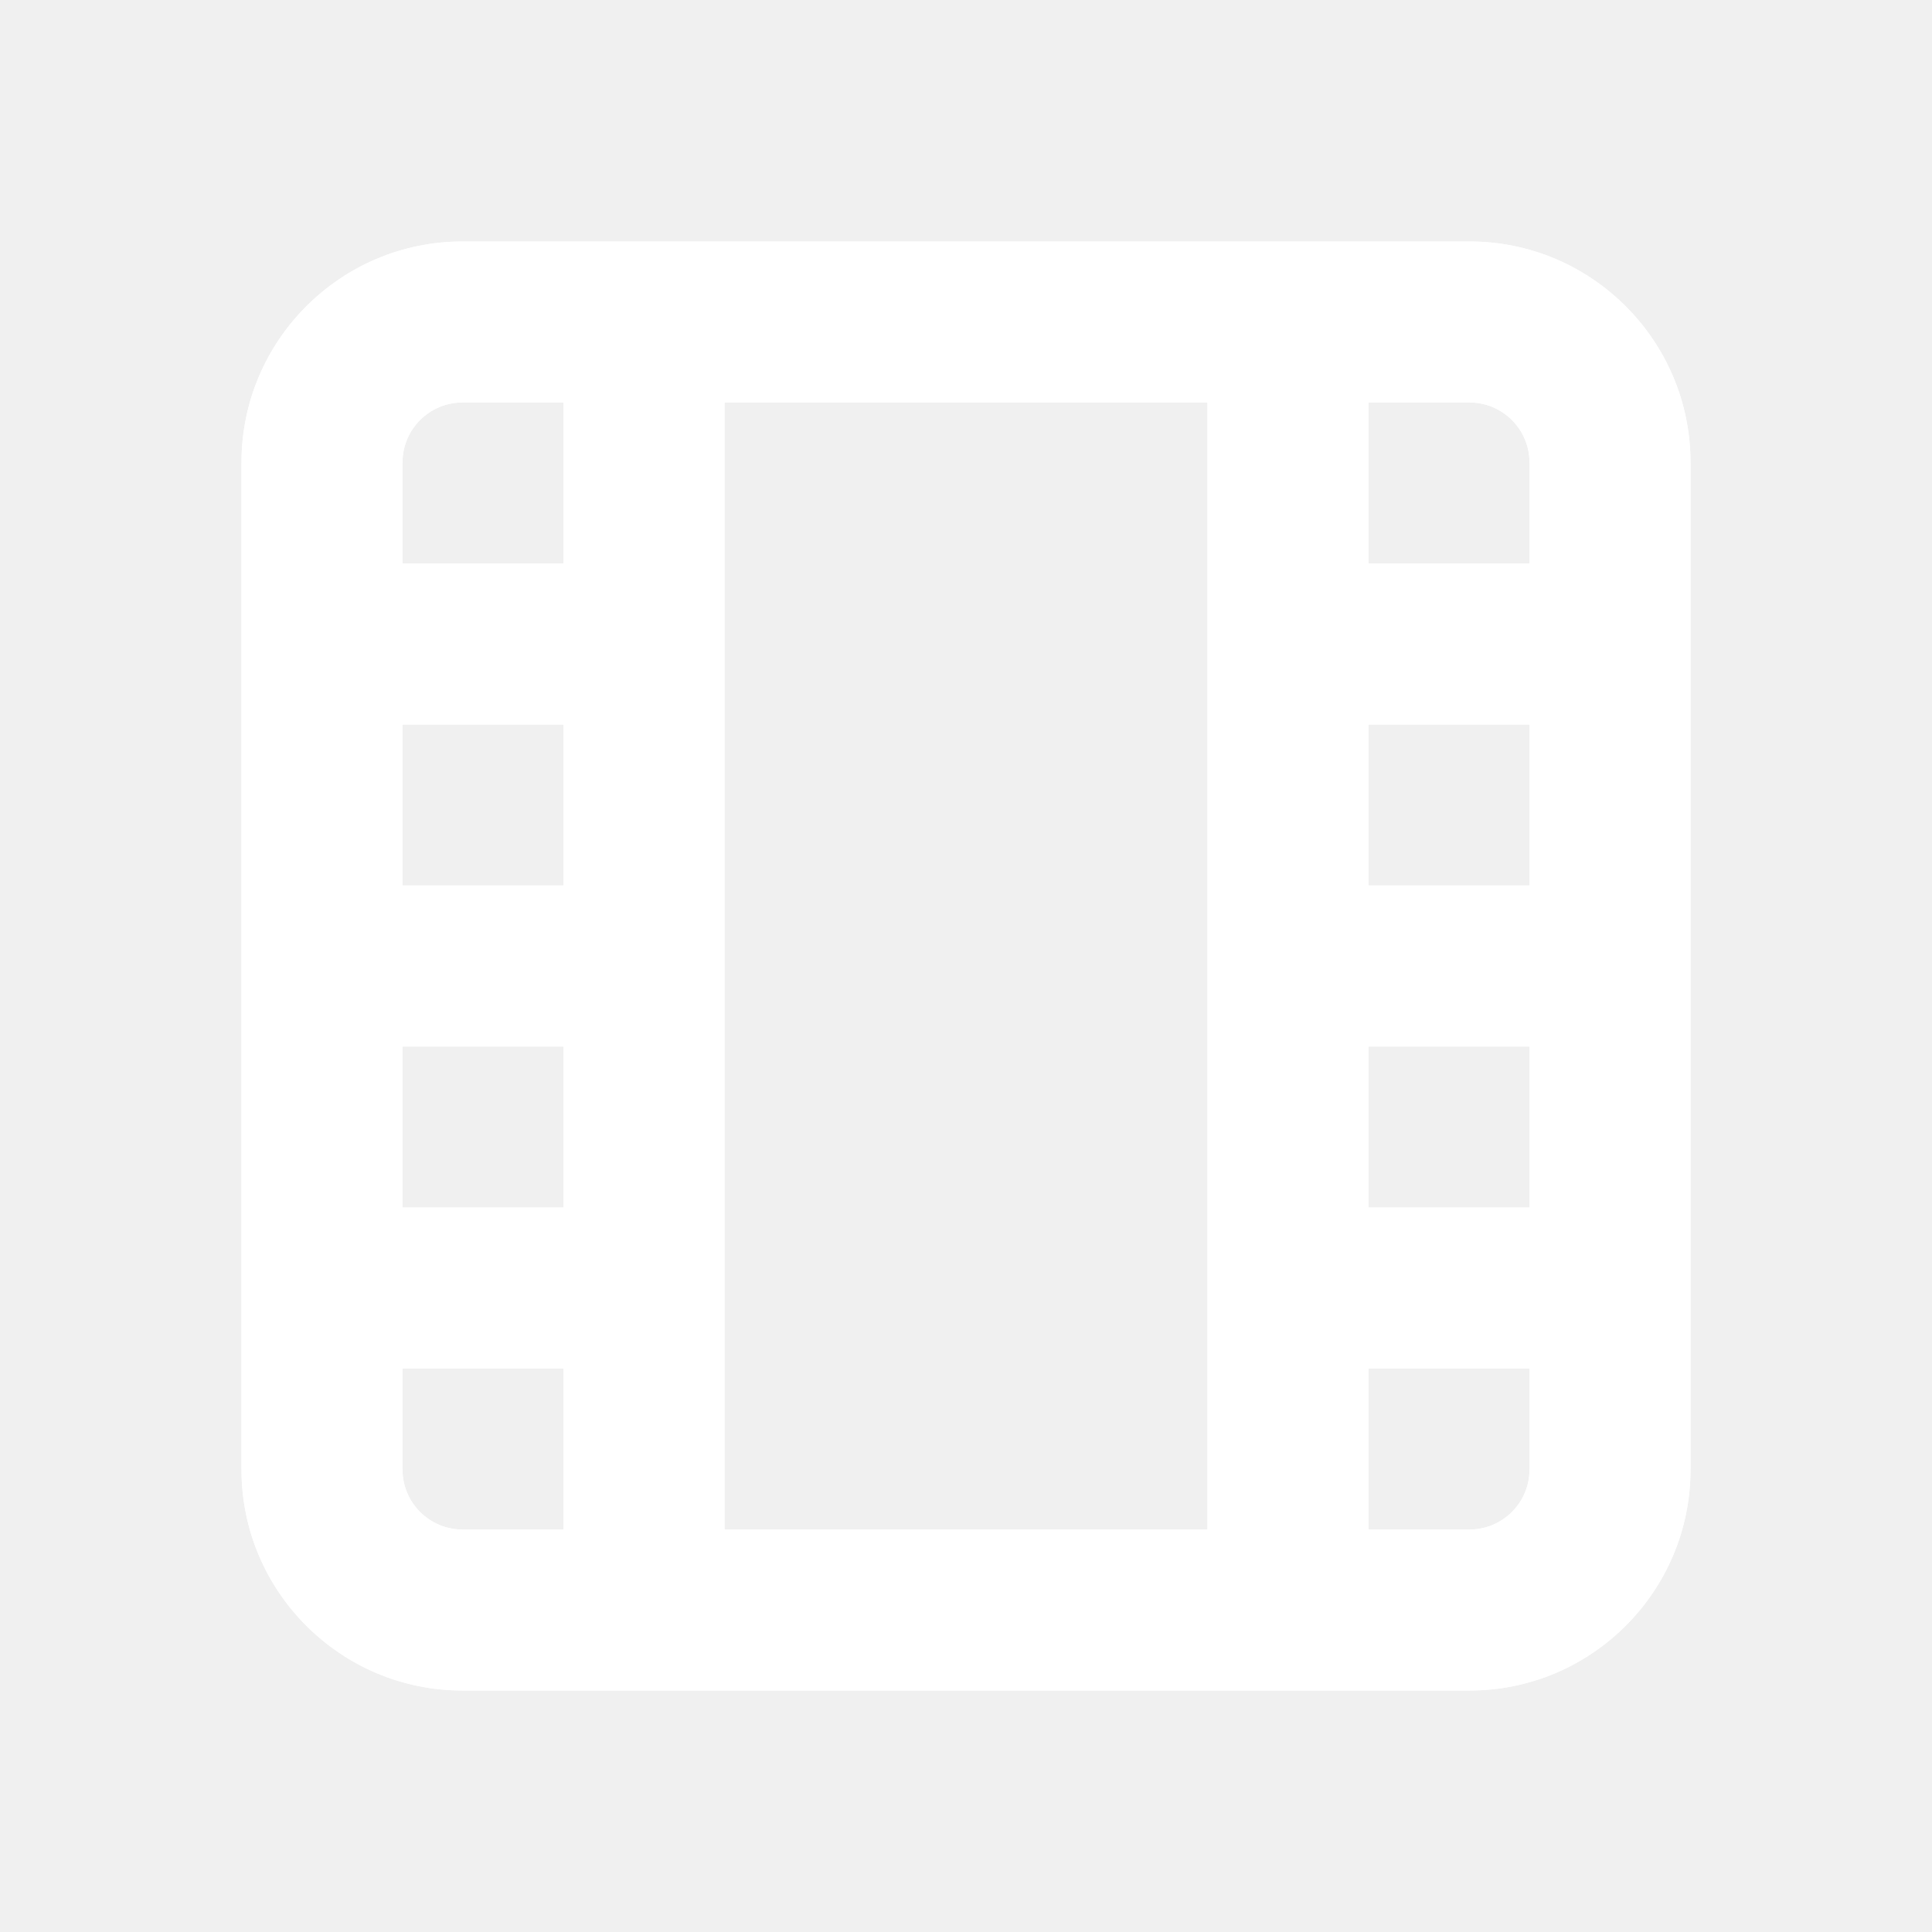
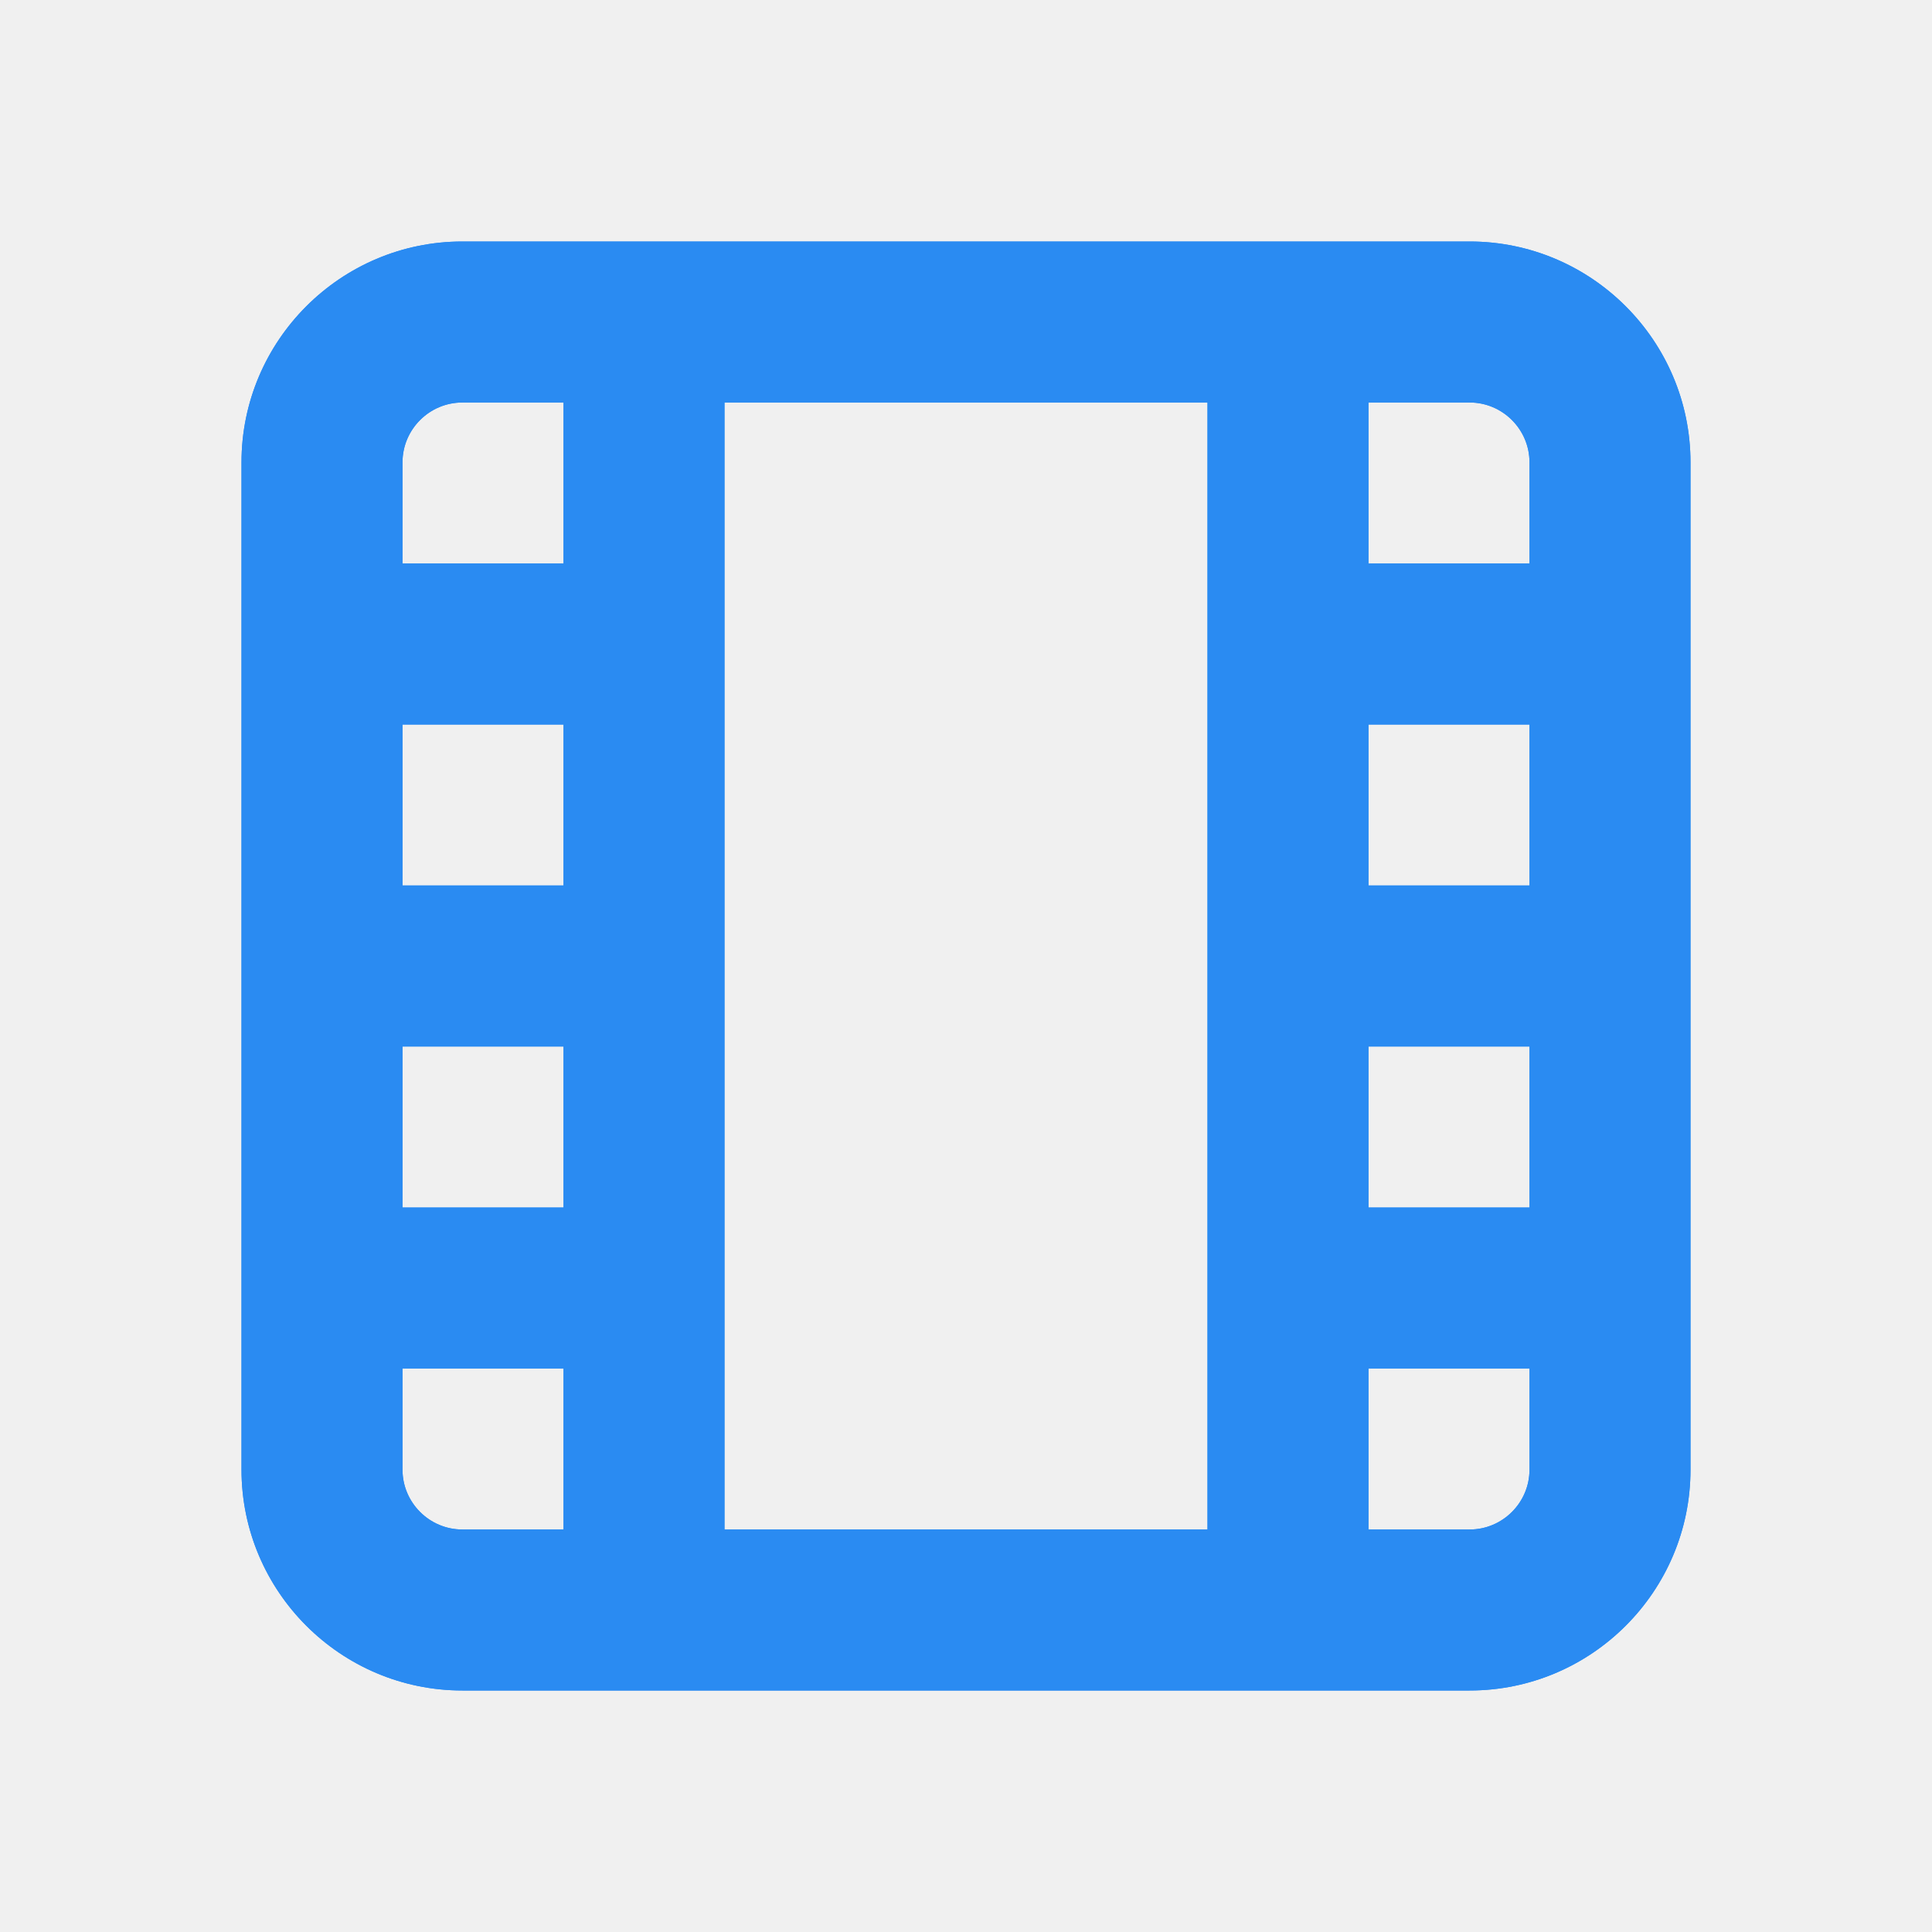
<svg xmlns="http://www.w3.org/2000/svg" width="24" height="24" viewBox="0 0 24 24" fill="none">
-   <path fill-rule="evenodd" clip-rule="evenodd" d="M19 18.256C19 18.666 18.666 19 18.256 19H17V17H19V18.256ZM5 18.256V17H7V19H5.744C5.334 19 5 18.666 5 18.256ZM5.744 5H7V7H5V5.744C5 5.334 5.334 5 5.744 5ZM19 5.744V7H17V5H18.256C18.666 5 19 5.334 19 5.744ZM17 15H19V13H17V15ZM17 11H19V9H17V11ZM9 19H15V5H9V19ZM5 15H7V13H5V15ZM5 11H7V9H5V11ZM18.256 3H5.744C4.231 3 3 4.232 3 5.744V18.256C3 19.769 4.231 21 5.744 21H18.256C19.769 21 21 19.769 21 18.256V5.744C21 4.232 19.769 3 18.256 3Z" fill="white" />
+   <path fill-rule="evenodd" clip-rule="evenodd" d="M19 18.256C19 18.666 18.666 19 18.256 19H17V17H19V18.256ZM5 18.256V17H7V19H5.744C5.334 19 5 18.666 5 18.256ZM5.744 5H7V7H5V5.744C5 5.334 5.334 5 5.744 5ZM19 5.744V7H17V5H18.256C18.666 5 19 5.334 19 5.744ZM17 15H19V13H17V15ZM17 11H19V9H17V11ZM9 19H15V5H9V19ZM5 15H7V13H5V15ZM5 11H7V9H5V11ZM18.256 3H5.744C4.231 3 3 4.232 3 5.744V18.256C3 19.769 4.231 21 5.744 21H18.256C19.769 21 21 19.769 21 18.256V5.744C21 4.232 19.769 3 18.256 3Z" fill="#2a8bf2" />
  <mask id="mask0" mask-type="alpha" maskUnits="userSpaceOnUse" x="3" y="2" width="18" height="19">
-     <path fill-rule="evenodd" clip-rule="evenodd" d="M19 18.256C19 18.666 18.666 19 18.256 19H17V17H19V18.256ZM5 18.256V17H7V19H5.744C5.334 19 5 18.666 5 18.256ZM5.744 5H7V7H5V5.744C5 5.334 5.334 5 5.744 5ZM19 5.744V7H17V5H18.256C18.666 5 19 5.334 19 5.744ZM17 15H19V13H17V15ZM17 11H19V9H17V11ZM9 19H15V5H9V19ZM5 15H7V13H5V15ZM5 11H7V9H5V11ZM18.256 3H5.744C4.231 3 3 4.232 3 5.744V18.256C3 19.769 4.231 21 5.744 21H18.256C19.769 21 21 19.769 21 18.256V5.744C21 4.232 19.769 3 18.256 3Z" fill="white" />
+     <path fill-rule="evenodd" clip-rule="evenodd" d="M19 18.256C19 18.666 18.666 19 18.256 19H17V17H19V18.256ZM5 18.256V17H7V19H5.744C5.334 19 5 18.666 5 18.256ZM5.744 5H7V7H5V5.744C5 5.334 5.334 5 5.744 5ZM19 5.744V7H17V5H18.256C18.666 5 19 5.334 19 5.744ZM17 15H19V13H17V15ZM17 11H19V9H17V11ZM9 19H15V5H9V19ZM5 15H7V13H5V15ZM5 11H7V9H5V11ZM18.256 3H5.744C4.231 3 3 4.232 3 5.744V18.256C3 19.769 4.231 21 5.744 21H18.256C19.769 21 21 19.769 21 18.256V5.744C21 4.232 19.769 3 18.256 3Z" fill="#2a8bf2" />
  </mask>
  <g mask="url(#mask0)">
-     <rect width="24" height="24" fill="white" />
+     <rect width="24" height="24" fill="#2a8bf2" />
  </g>
</svg>
